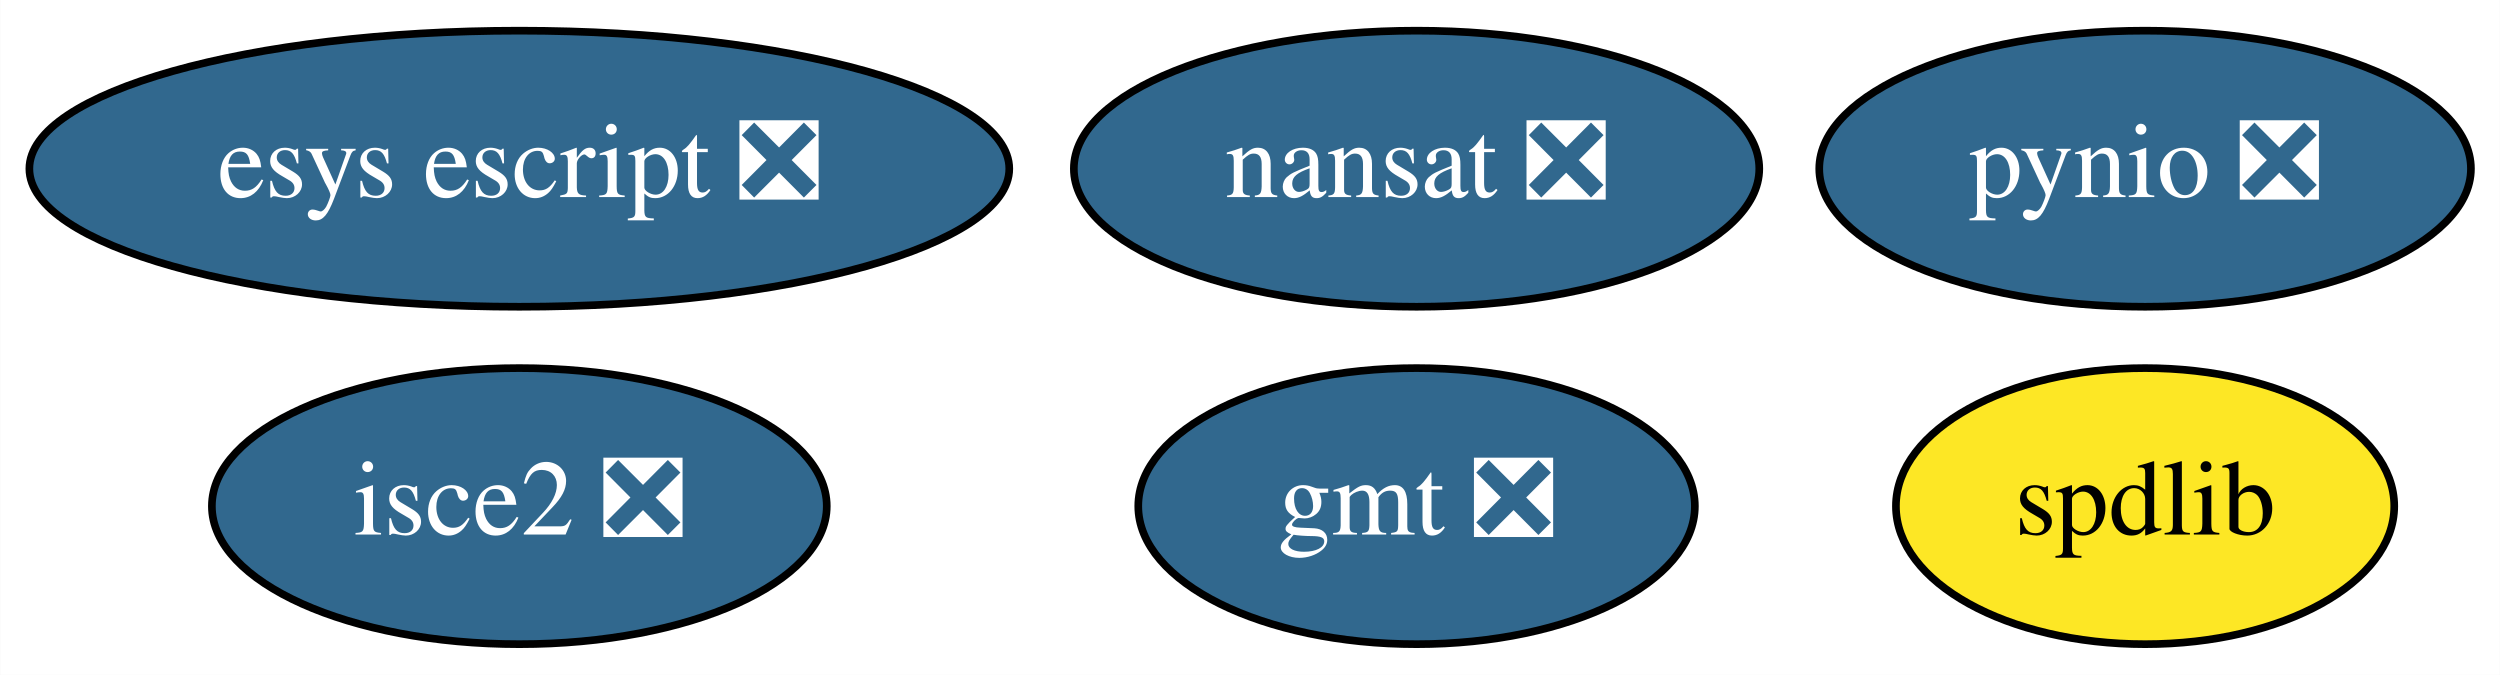
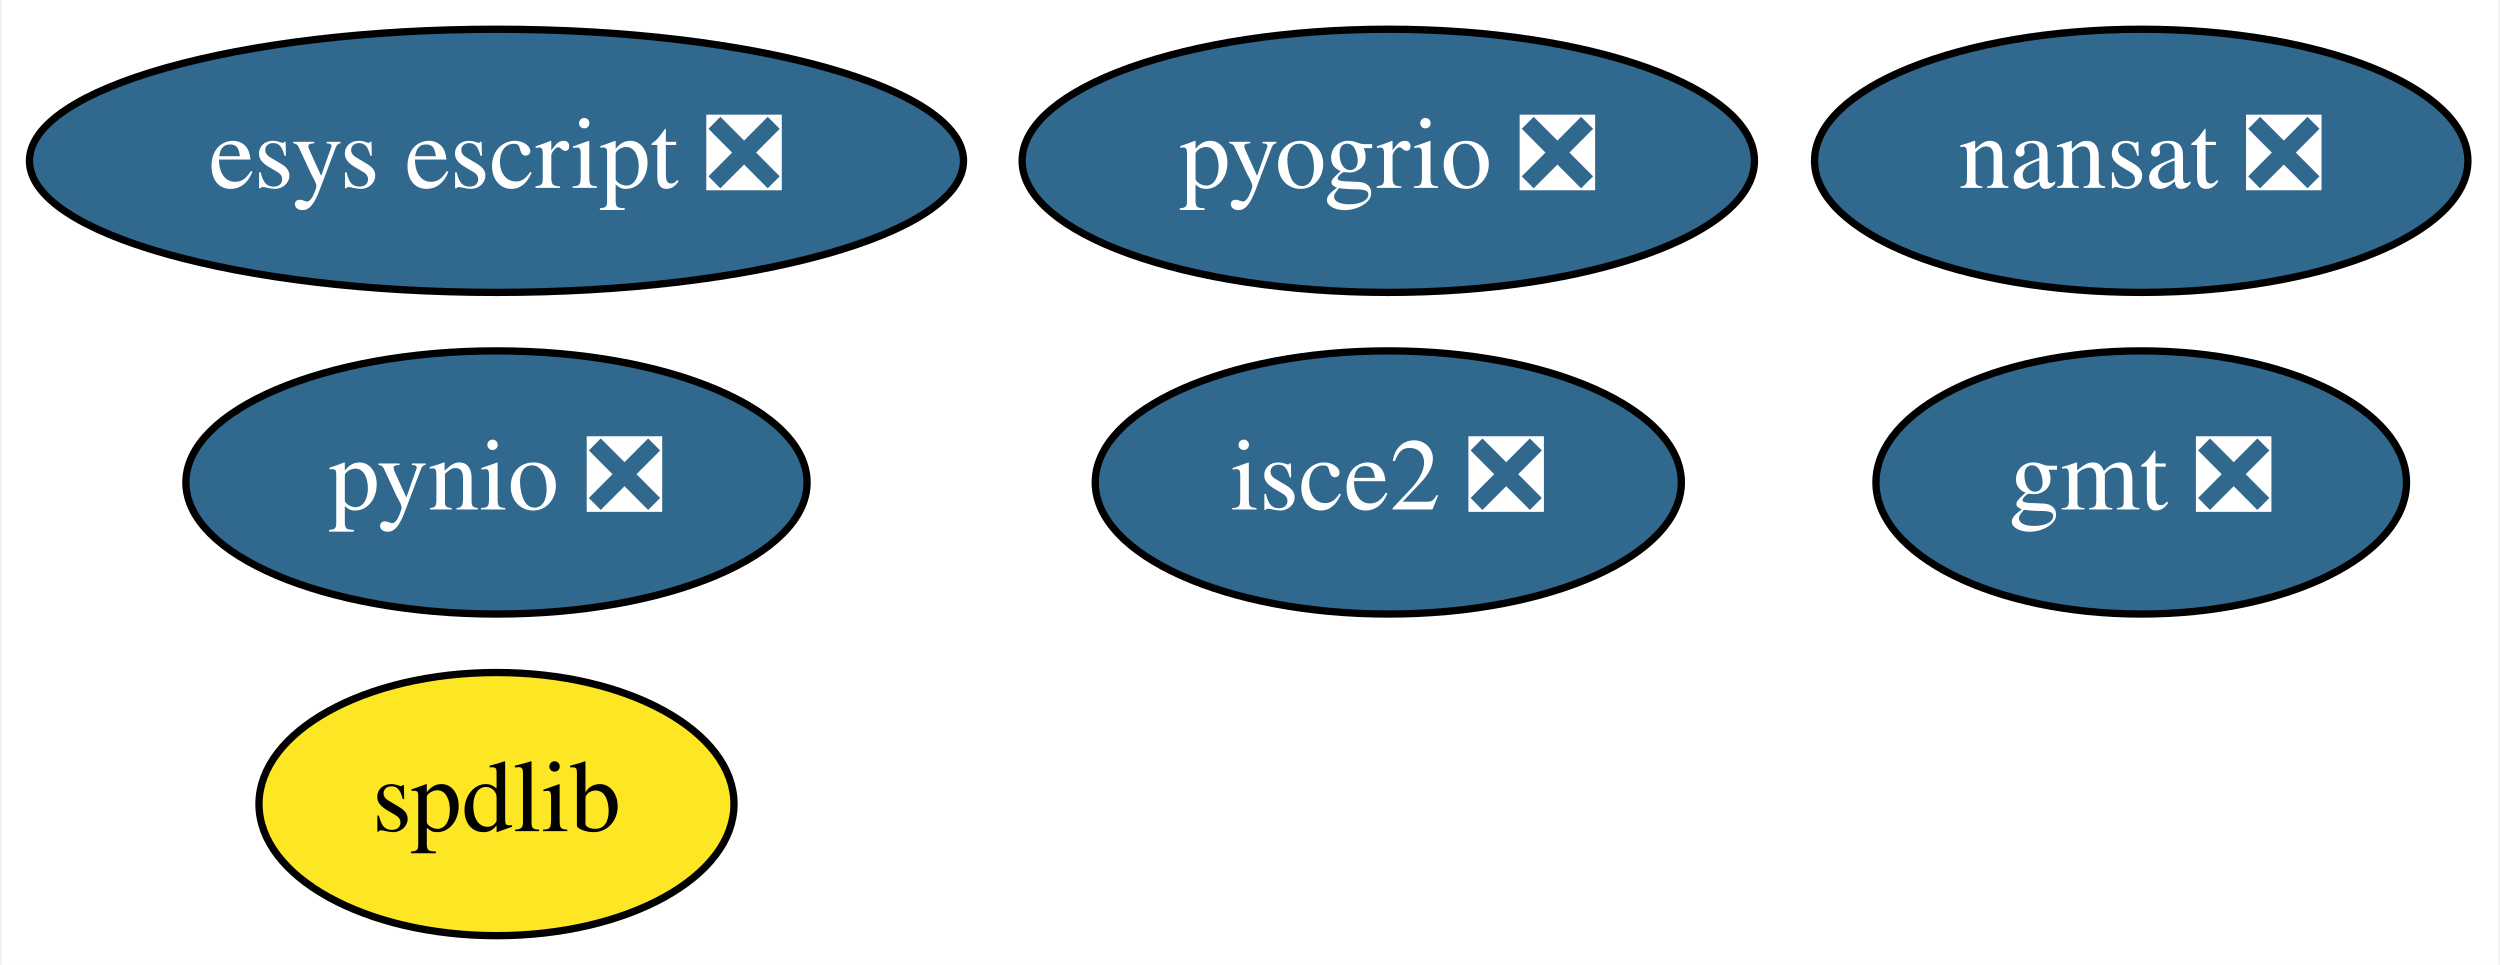
- <svg xmlns="http://www.w3.org/2000/svg" xmlns:xlink="http://www.w3.org/1999/xlink" width="326pt" height="88pt" viewBox="0.00 0.00 325.94 88.00">
-   <g id="graph0" class="graph" transform="scale(1 1) rotate(0) translate(4 84)">
-     <polygon fill="white" stroke="transparent" points="-4,4 -4,-84 321.94,-84 321.94,4 -4,4" />
+ <svg xmlns="http://www.w3.org/2000/svg" xmlns:xlink="http://www.w3.org/1999/xlink" width="342pt" height="132pt" viewBox="0.00 0.00 341.54 132.00">
+   <g id="graph0" class="graph" transform="scale(1 1) rotate(0) translate(4 128)">
+     <polygon fill="white" stroke="transparent" points="-4,4 -4,-128 337.54,-128 337.54,4 -4,4" />
    <g id="node1" class="node">
      <g id="a_node1">
        <a xlink:href="https://github.com/conda-forge/gmt-feedstock/pull/99" xlink:title="gmt ❎">
-           <ellipse fill="#31688e" stroke="black" cx="180.69" cy="-18" rx="36.29" ry="18" />
-           <text text-anchor="middle" x="180.69" y="-14.3" font-family="Times,serif" font-size="14.00" fill="white">gmt ❎</text>
+           <ellipse fill="#31688e" stroke="black" cx="288.69" cy="-62" rx="36.29" ry="18" />
+           <text text-anchor="middle" x="288.69" y="-58.3" font-family="Times,serif" font-size="14.00" fill="white">gmt ❎</text>
        </a>
      </g>
    </g>
    <g id="node2" class="node">
      <g id="a_node2">
        <a xlink:href="https://github.com/conda-forge/nansat-feedstock/pull/31" xlink:title="nansat ❎">
-           <ellipse fill="#31688e" stroke="black" cx="180.69" cy="-62" rx="44.69" ry="18" />
-           <text text-anchor="middle" x="180.69" y="-58.3" font-family="Times,serif" font-size="14.00" fill="white">nansat ❎</text>
+           <ellipse fill="#31688e" stroke="black" cx="288.69" cy="-106" rx="44.69" ry="18" />
+           <text text-anchor="middle" x="288.69" y="-102.3" font-family="Times,serif" font-size="14.00" fill="white">nansat ❎</text>
        </a>
      </g>
    </g>
    <g id="node3" class="node">
      <g id="a_node3">
        <a xlink:href="https://github.com/conda-forge/pynio-feedstock/pull/86" xlink:title="pynio ❎">
-           <ellipse fill="#31688e" stroke="black" cx="275.69" cy="-62" rx="42.49" ry="18" />
-           <text text-anchor="middle" x="275.69" y="-58.3" font-family="Times,serif" font-size="14.00" fill="white">pynio ❎</text>
+           <ellipse fill="#31688e" stroke="black" cx="63.69" cy="-62" rx="42.49" ry="18" />
+           <text text-anchor="middle" x="63.69" y="-58.3" font-family="Times,serif" font-size="14.00" fill="white">pynio ❎</text>
        </a>
      </g>
    </g>
    <g id="node4" class="node">
      <g id="a_node4">
        <a xlink:href="https://github.com/conda-forge/spdlib-feedstock" xlink:title="spdlib">
-           <ellipse fill="#fde725" stroke="black" cx="275.69" cy="-18" rx="32.49" ry="18" />
-           <text text-anchor="middle" x="275.69" y="-14.3" font-family="Times,serif" font-size="14.00">spdlib</text>
+           <ellipse fill="#fde725" stroke="black" cx="63.69" cy="-18" rx="32.49" ry="18" />
+           <text text-anchor="middle" x="63.69" y="-14.3" font-family="Times,serif" font-size="14.00">spdlib</text>
        </a>
      </g>
    </g>
    <g id="node5" class="node">
      <g id="a_node5">
        <a xlink:href="https://github.com/conda-forge/isce2-feedstock/pull/22" xlink:title="isce2 ❎">
-           <ellipse fill="#31688e" stroke="black" cx="63.69" cy="-18" rx="40.09" ry="18" />
-           <text text-anchor="middle" x="63.69" y="-14.3" font-family="Times,serif" font-size="14.00" fill="white">isce2 ❎</text>
+           <ellipse fill="#31688e" stroke="black" cx="185.69" cy="-62" rx="40.09" ry="18" />
+           <text text-anchor="middle" x="185.69" y="-58.3" font-family="Times,serif" font-size="14.00" fill="white">isce2 ❎</text>
        </a>
      </g>
    </g>
    <g id="node6" class="node">
      <g id="a_node6">
        <a xlink:href="https://github.com/conda-forge/esys-escript-feedstock/pull/20" xlink:title="esys escript ❎">
-           <ellipse fill="#31688e" stroke="black" cx="63.69" cy="-62" rx="63.89" ry="18" />
-           <text text-anchor="middle" x="63.69" y="-58.3" font-family="Times,serif" font-size="14.00" fill="white">esys escript ❎</text>
+           <ellipse fill="#31688e" stroke="black" cx="63.69" cy="-106" rx="63.89" ry="18" />
+           <text text-anchor="middle" x="63.69" y="-102.3" font-family="Times,serif" font-size="14.00" fill="white">esys escript ❎</text>
+         </a>
+       </g>
+     </g>
+     <g id="node7" class="node">
+       <g id="a_node7">
+         <a xlink:href="https://github.com/conda-forge/pyogrio-feedstock/pull/1" xlink:title="pyogrio ❎">
+           <ellipse fill="#31688e" stroke="black" cx="185.69" cy="-106" rx="50.09" ry="18" />
+           <text text-anchor="middle" x="185.69" y="-102.3" font-family="Times,serif" font-size="14.00" fill="white">pyogrio ❎</text>
        </a>
      </g>
    </g>
  </g>
</svg>
